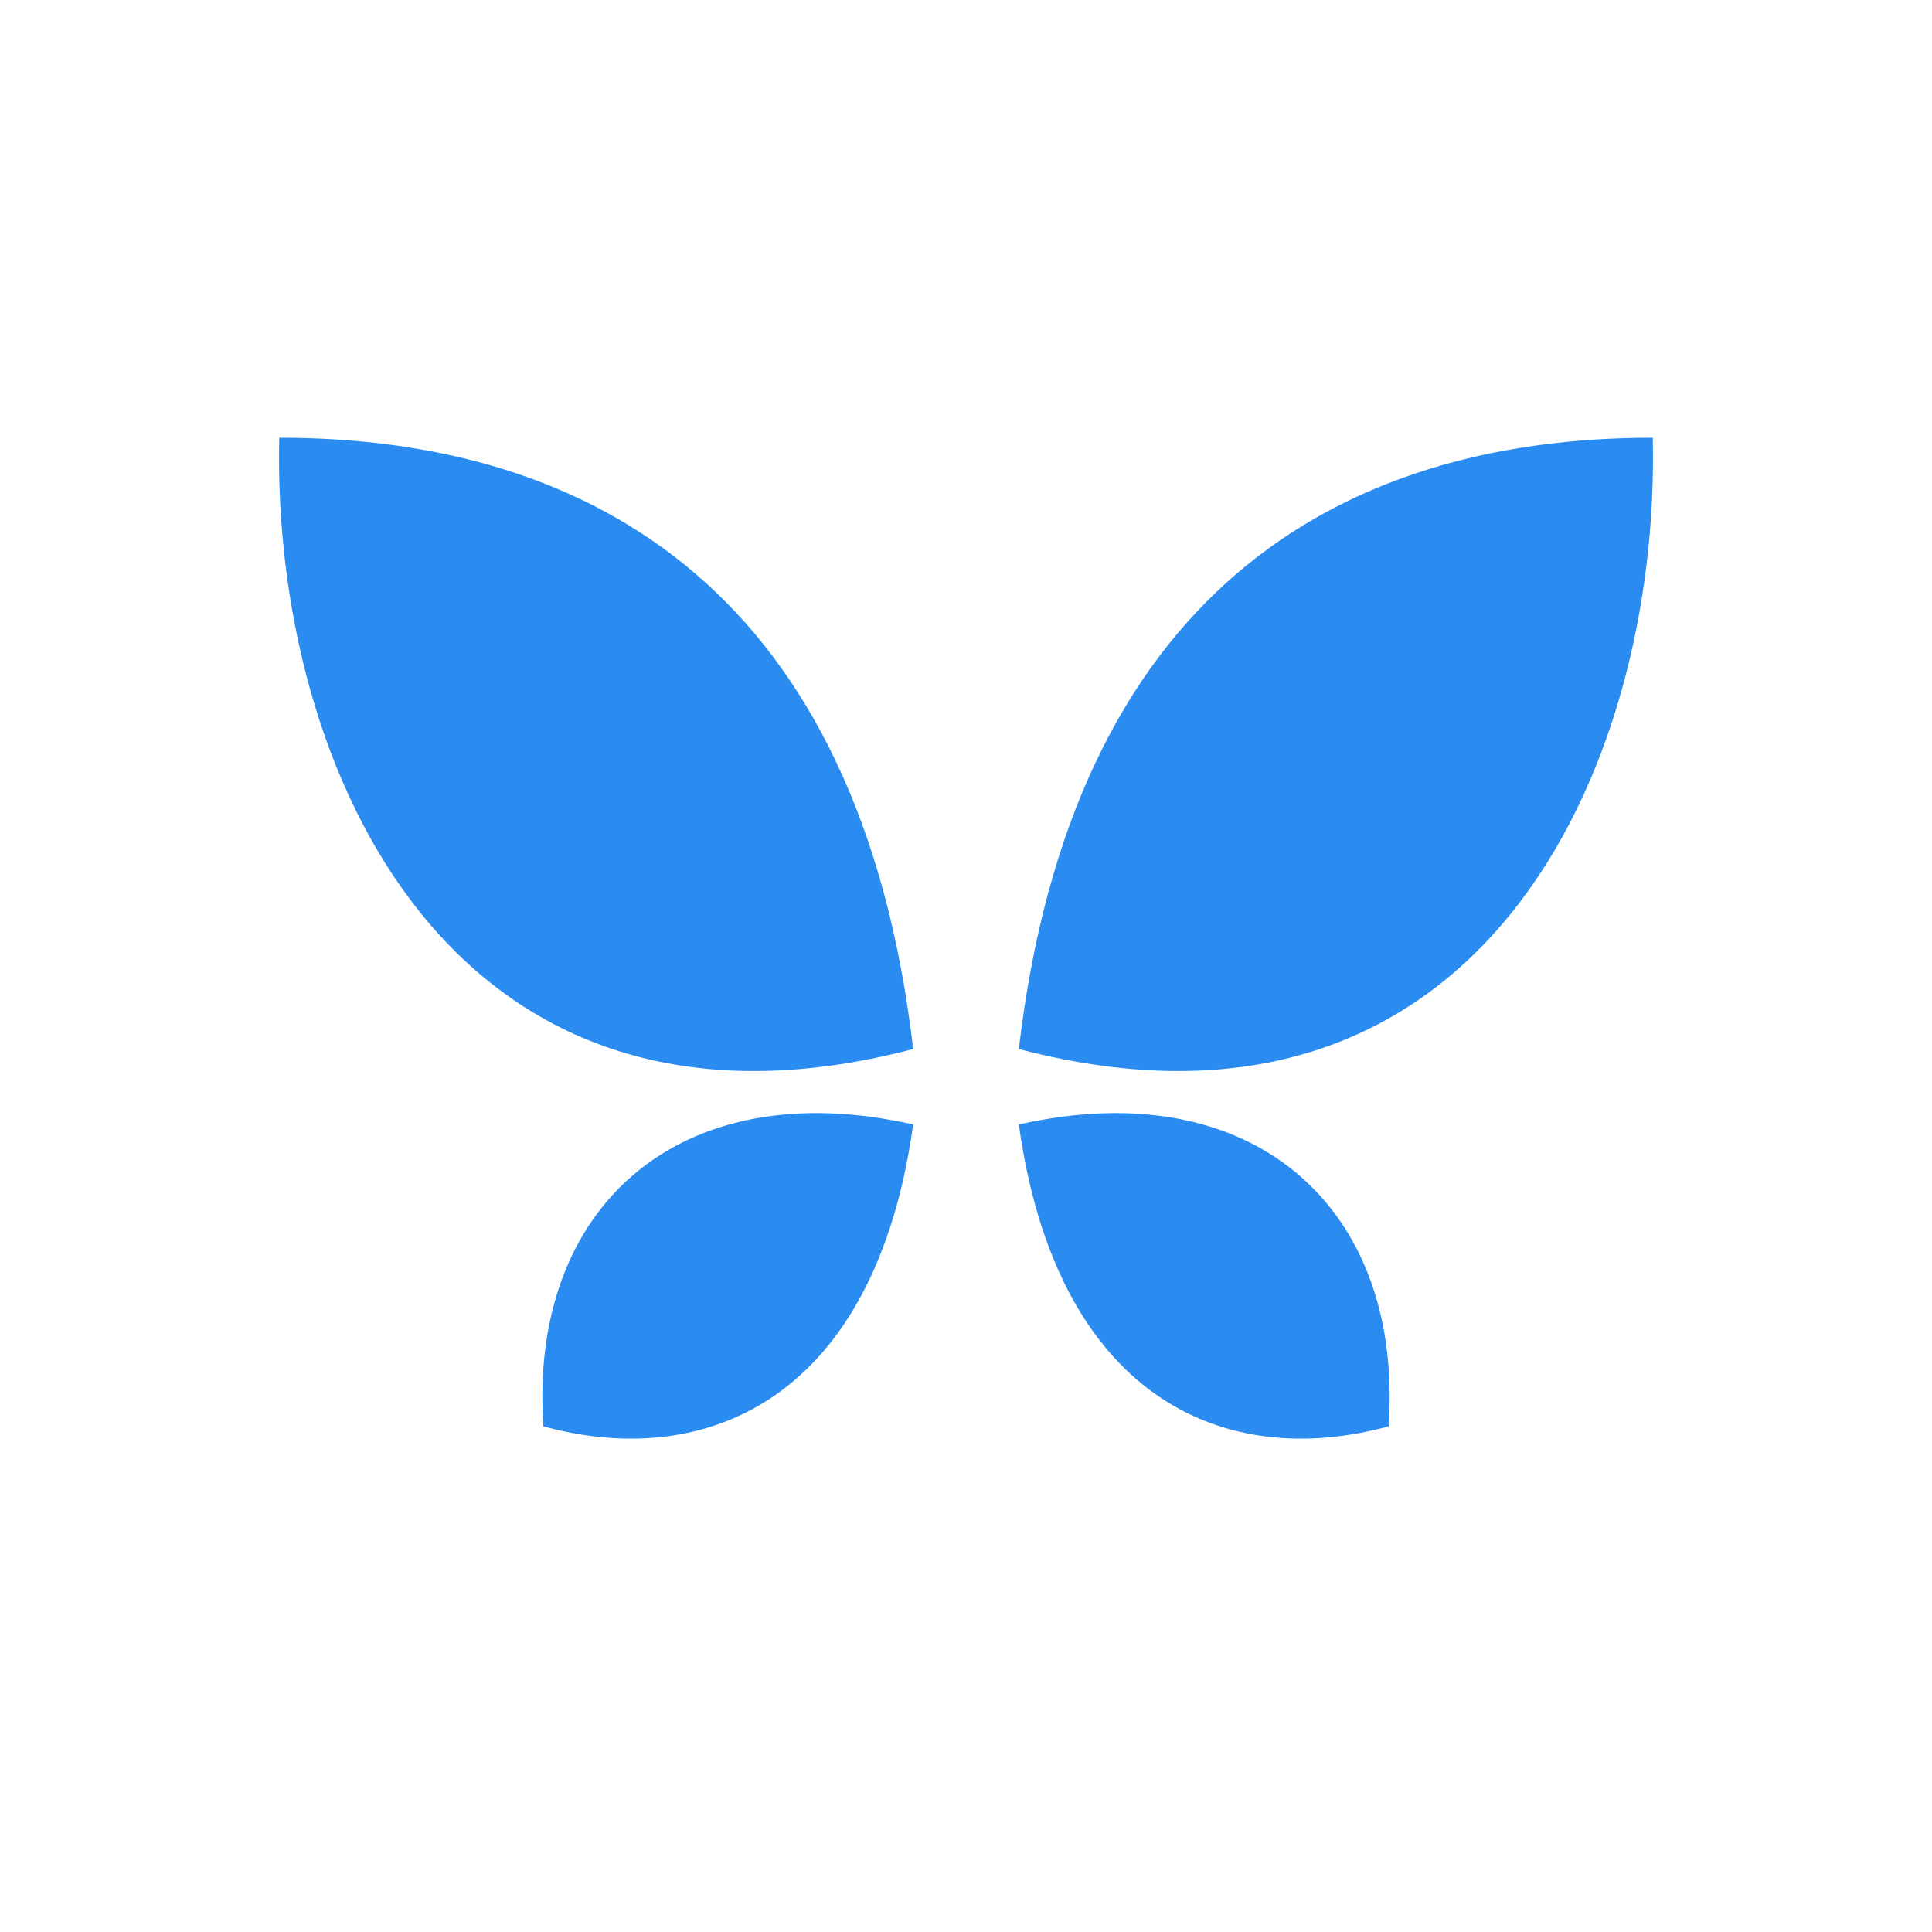
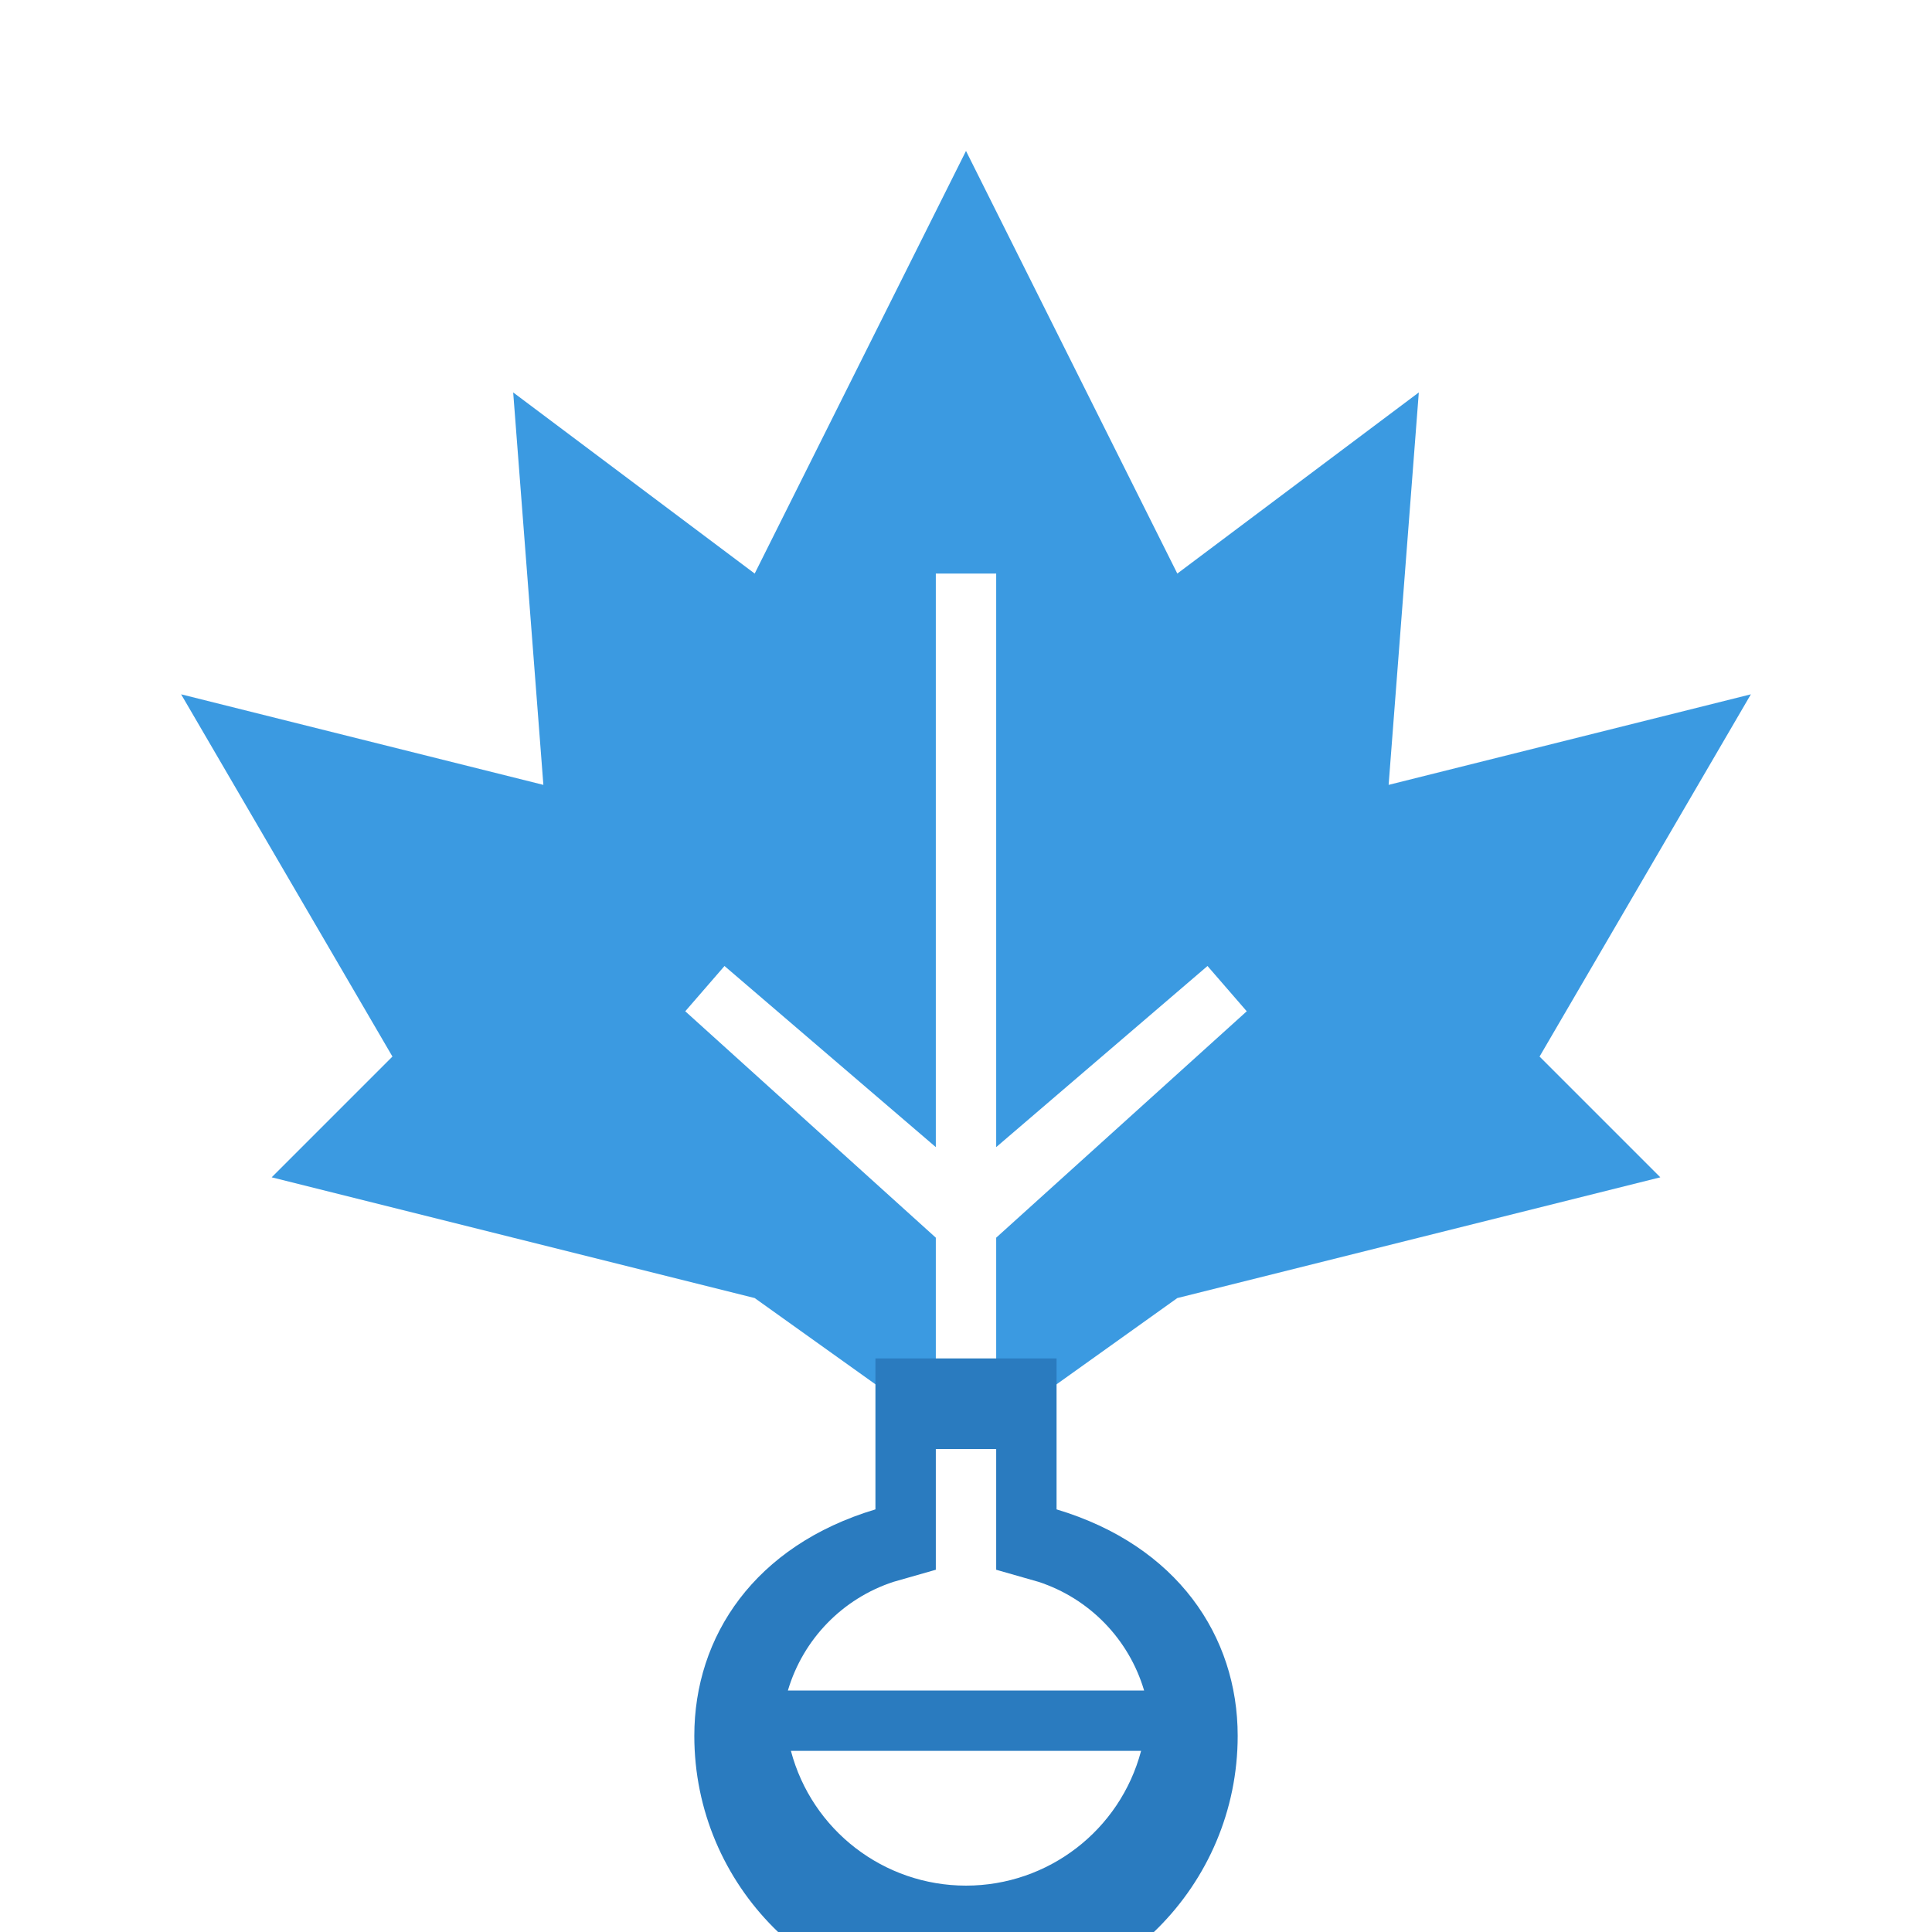
- <svg xmlns="http://www.w3.org/2000/svg" width="256" height="256" viewBox="0 0 256 256" fill="none">
-   <g fill="#2A8BF0">
-     <path d="M121 139C60 155 36 102 37 58c42 0 77 21 84 81Z" />
-     <path d="M135 139c61 16 85-37 84-81-42 0-77 21-84 81Z" />
-     <path d="M121 149c-31-7-51 11-49 40 22 6 44-4 49-40ZM135 149c31-7 51 11 49 40-22 6-44-4-49-40Z" />
-   </g>
+ <svg xmlns="http://www.w3.org/2000/svg" width="256" height="256" viewBox="0 0 64 64">
+   <path fill="#3B9AE1" fill-rule="evenodd" d="M32 5 39 19 47 13 46 26 58 23 51 35 55 39 39 43 32 48 25 43 9 39 13 35 6 23 18 26 17 13 25 19Z M31 19h2v19l7-6 1.3 1.5L33 41v7h-2v-7l-8.3-7.5 1.3-1.5 7 6Z" />
+   <path fill="#2A7BBF" fill-rule="evenodd" d="M29 45h6v5c4 1.2 6 4.2 6 7.5a9 9 0 0 1-18 0c0-3.3 2-6.3 6-7.5ZM31 48v4l-1.4.4a5.4 5.4 0 0 0-3.5 3.6h11.8a5.4 5.4 0 0 0-3.5-3.6L33 52v-4ZM26.2 58a6 6 0 0 0 11.6 0Z" />
</svg>
